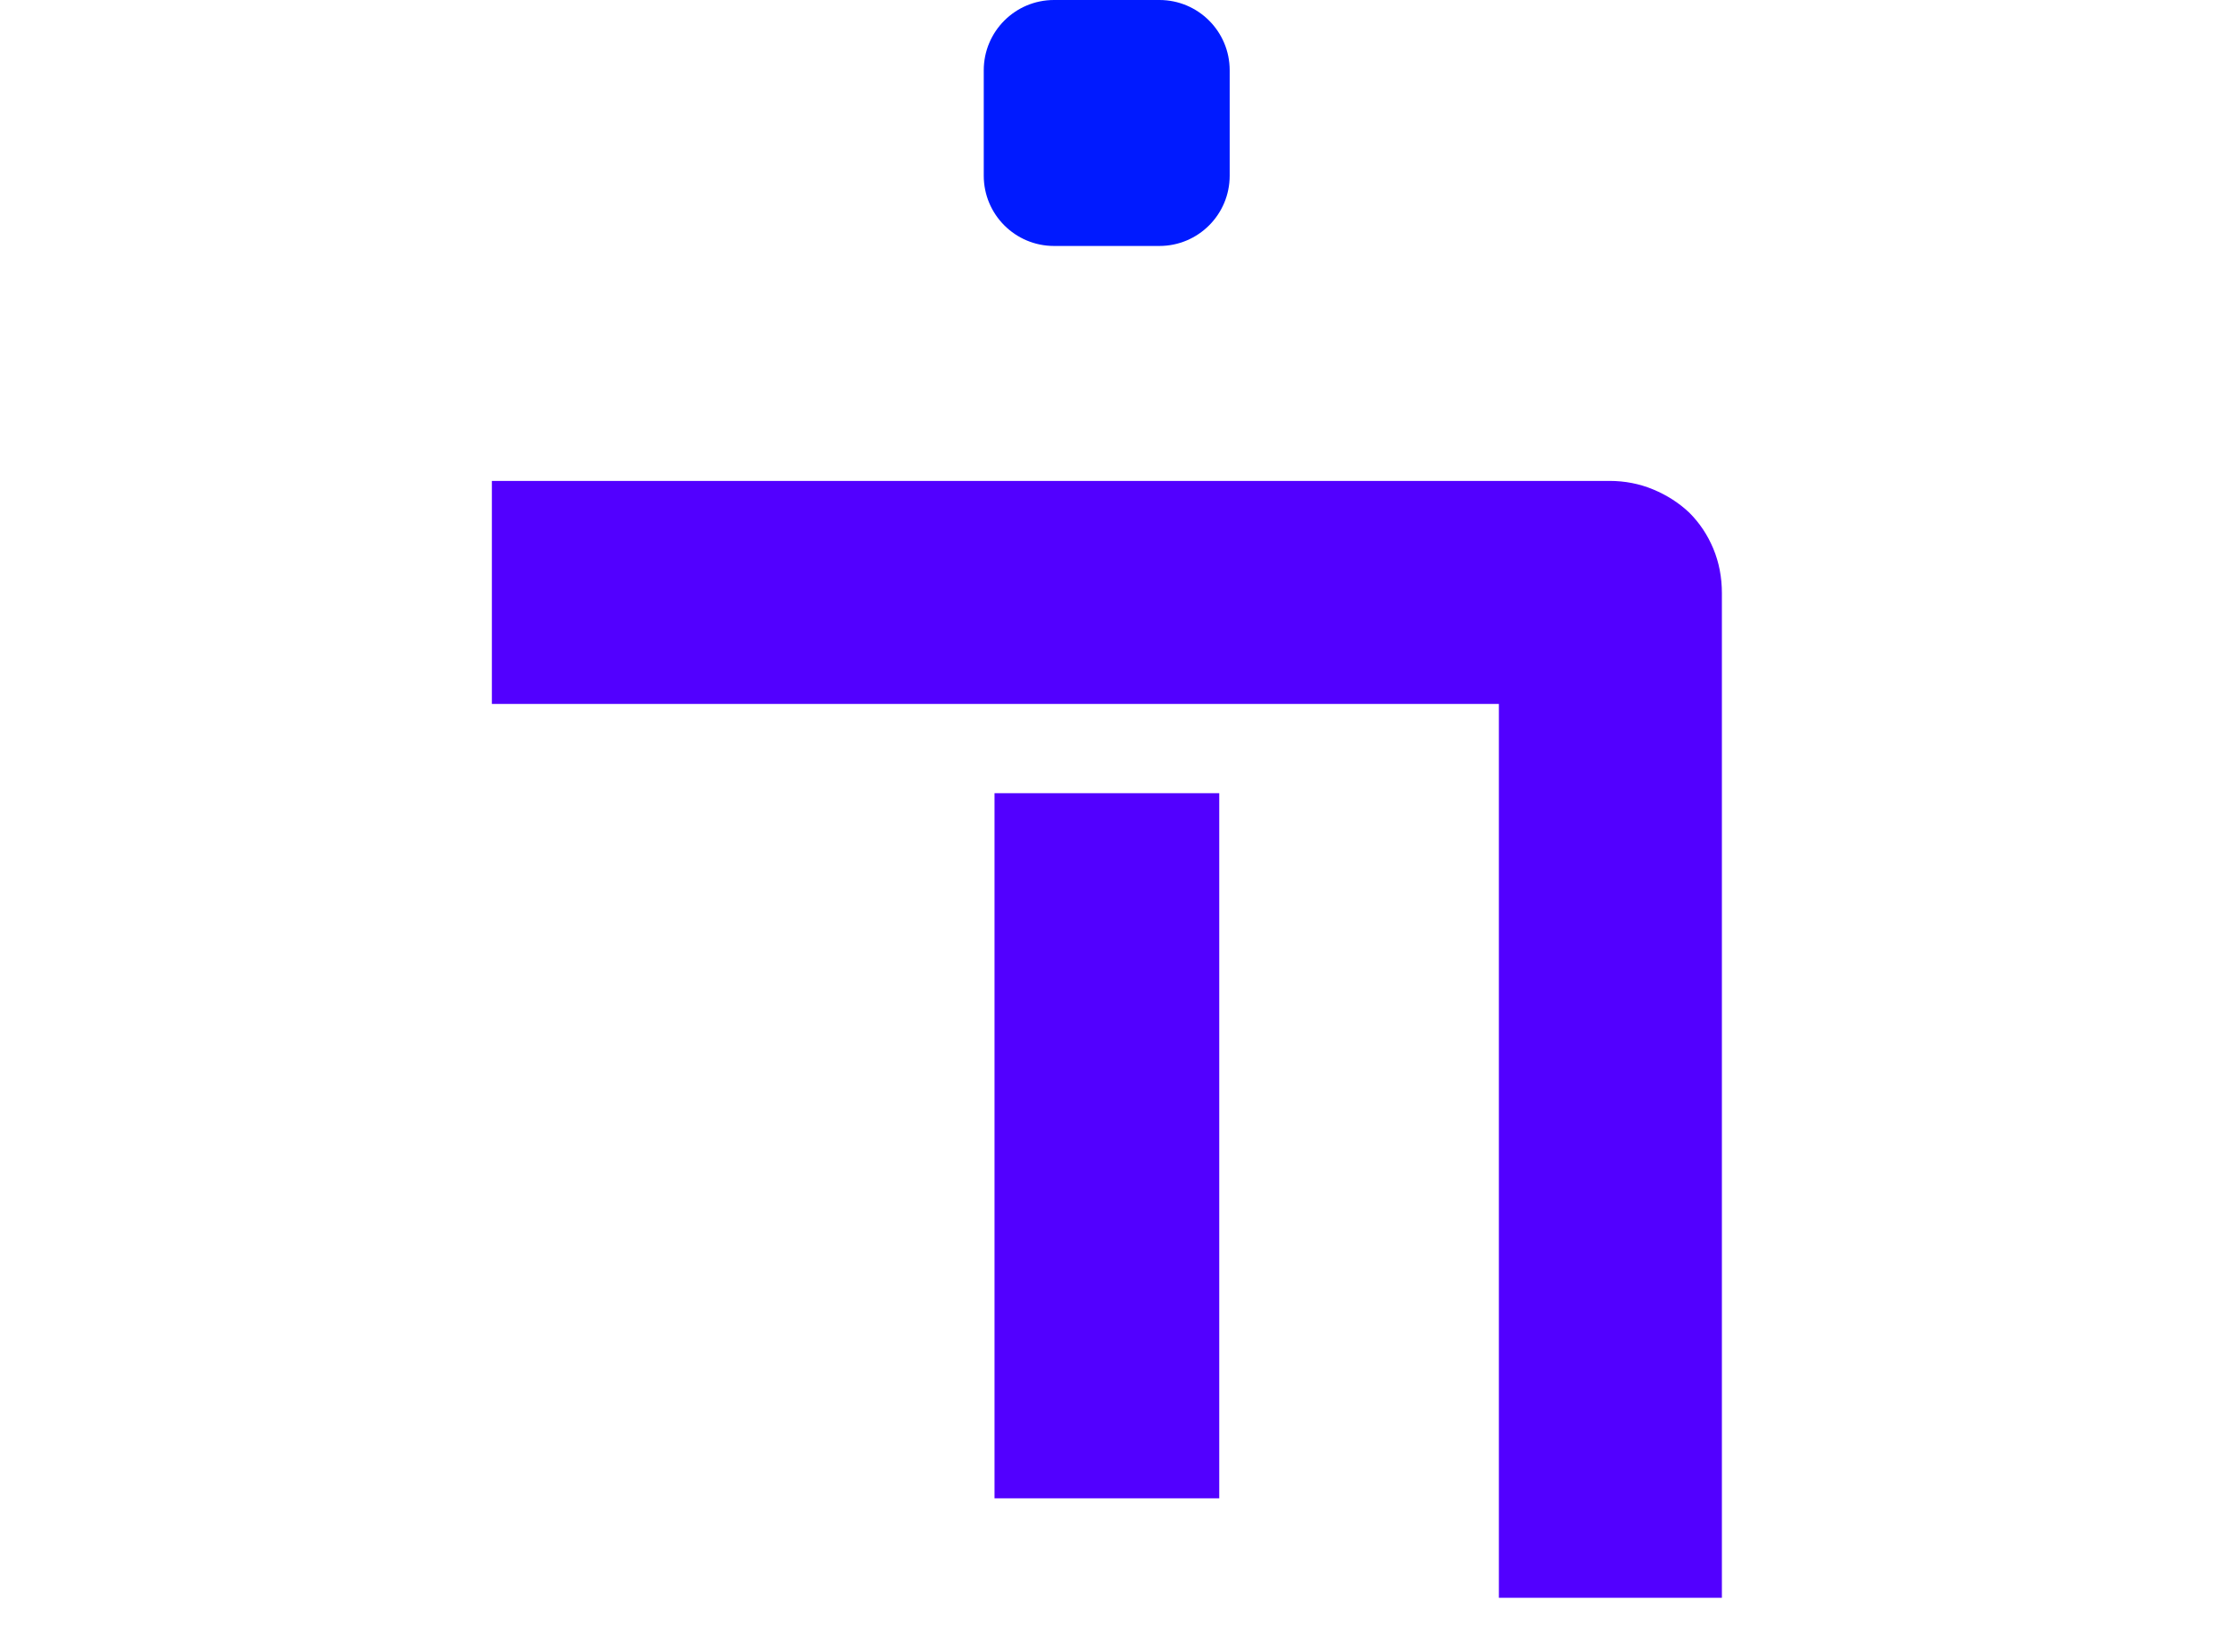
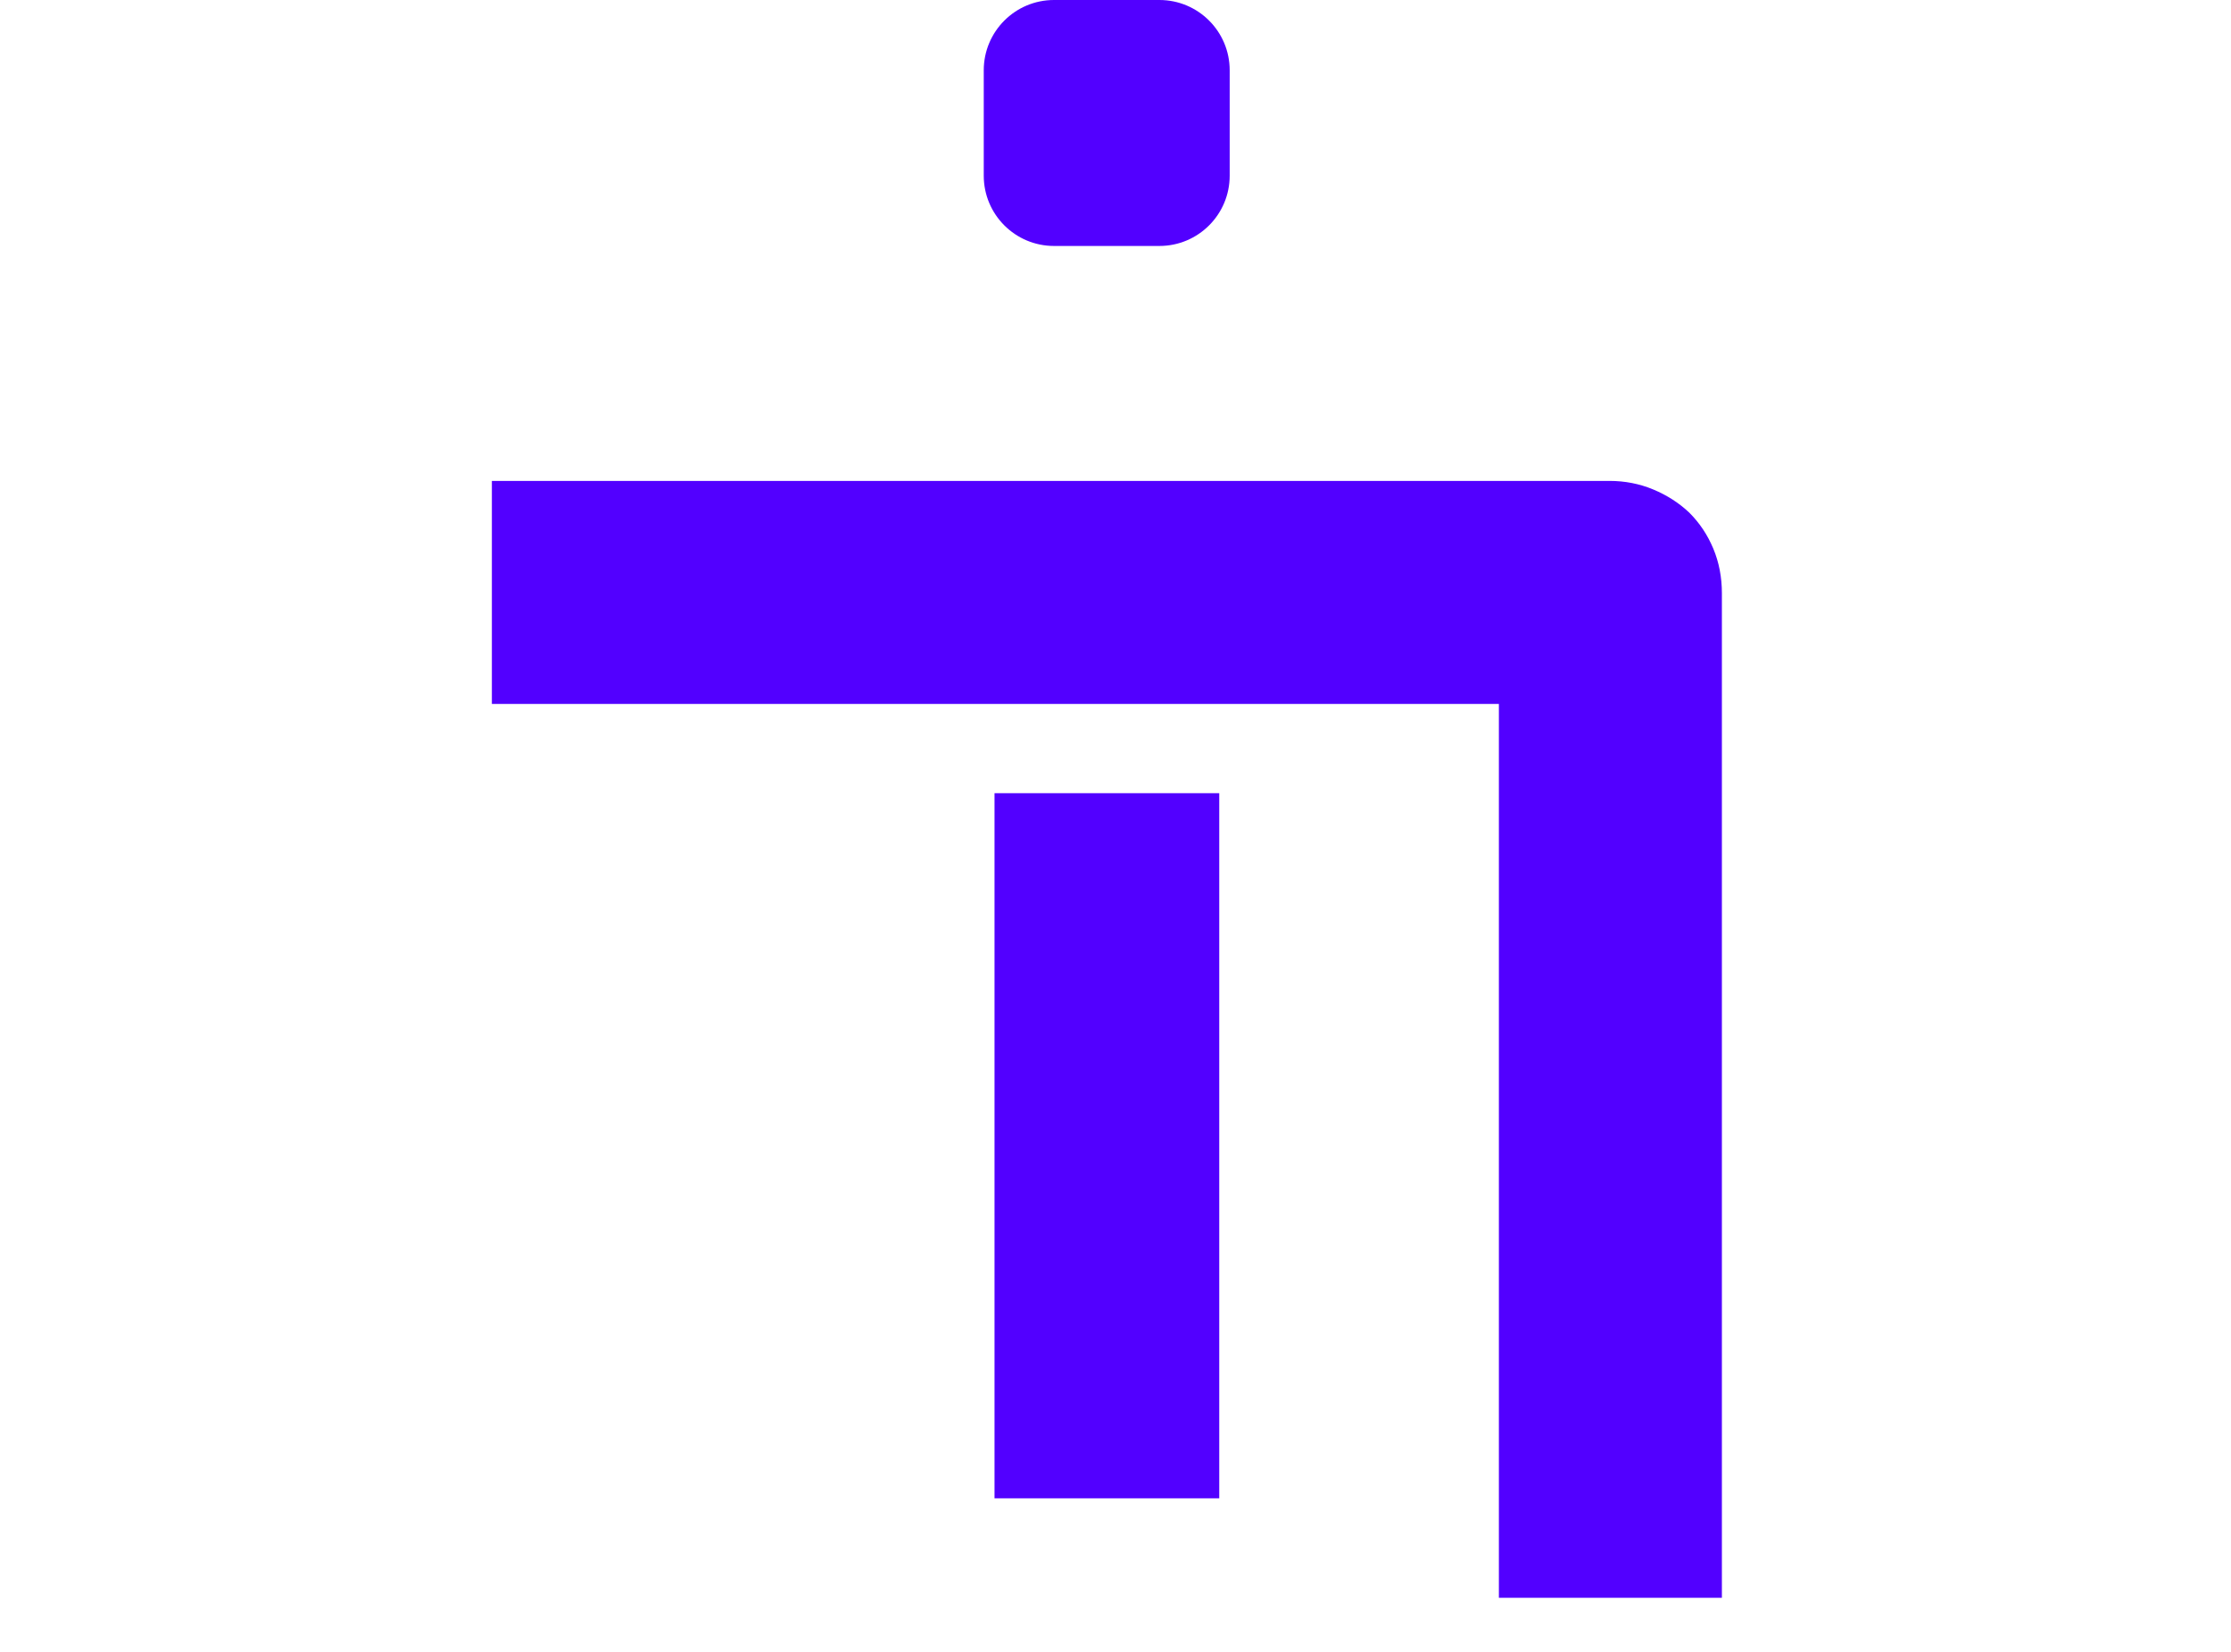
<svg xmlns="http://www.w3.org/2000/svg" width="127" height="94" viewBox="0 0 127 94" fill="none">
  <path d="M56.613 85.283L56.613 45.147H69.406L69.406 85.283H56.613ZM85.324 90.947L85.324 40.068L28 40.068V27.373L91.623 27.373C92.502 27.373 93.332 27.536 94.113 27.861C94.894 28.187 95.578 28.626 96.164 29.18C96.75 29.766 97.206 30.449 97.531 31.23C97.857 32.012 98.019 32.858 98.019 33.77L98.019 90.947L85.324 90.947Z" fill="#5200FF" />
-   <rect x="56" width="14" height="14" rx="4" fill="#001AFF" />
+   <rect x="56" width="14" height="14" rx="4" fill="#5200FF" />
</svg>
